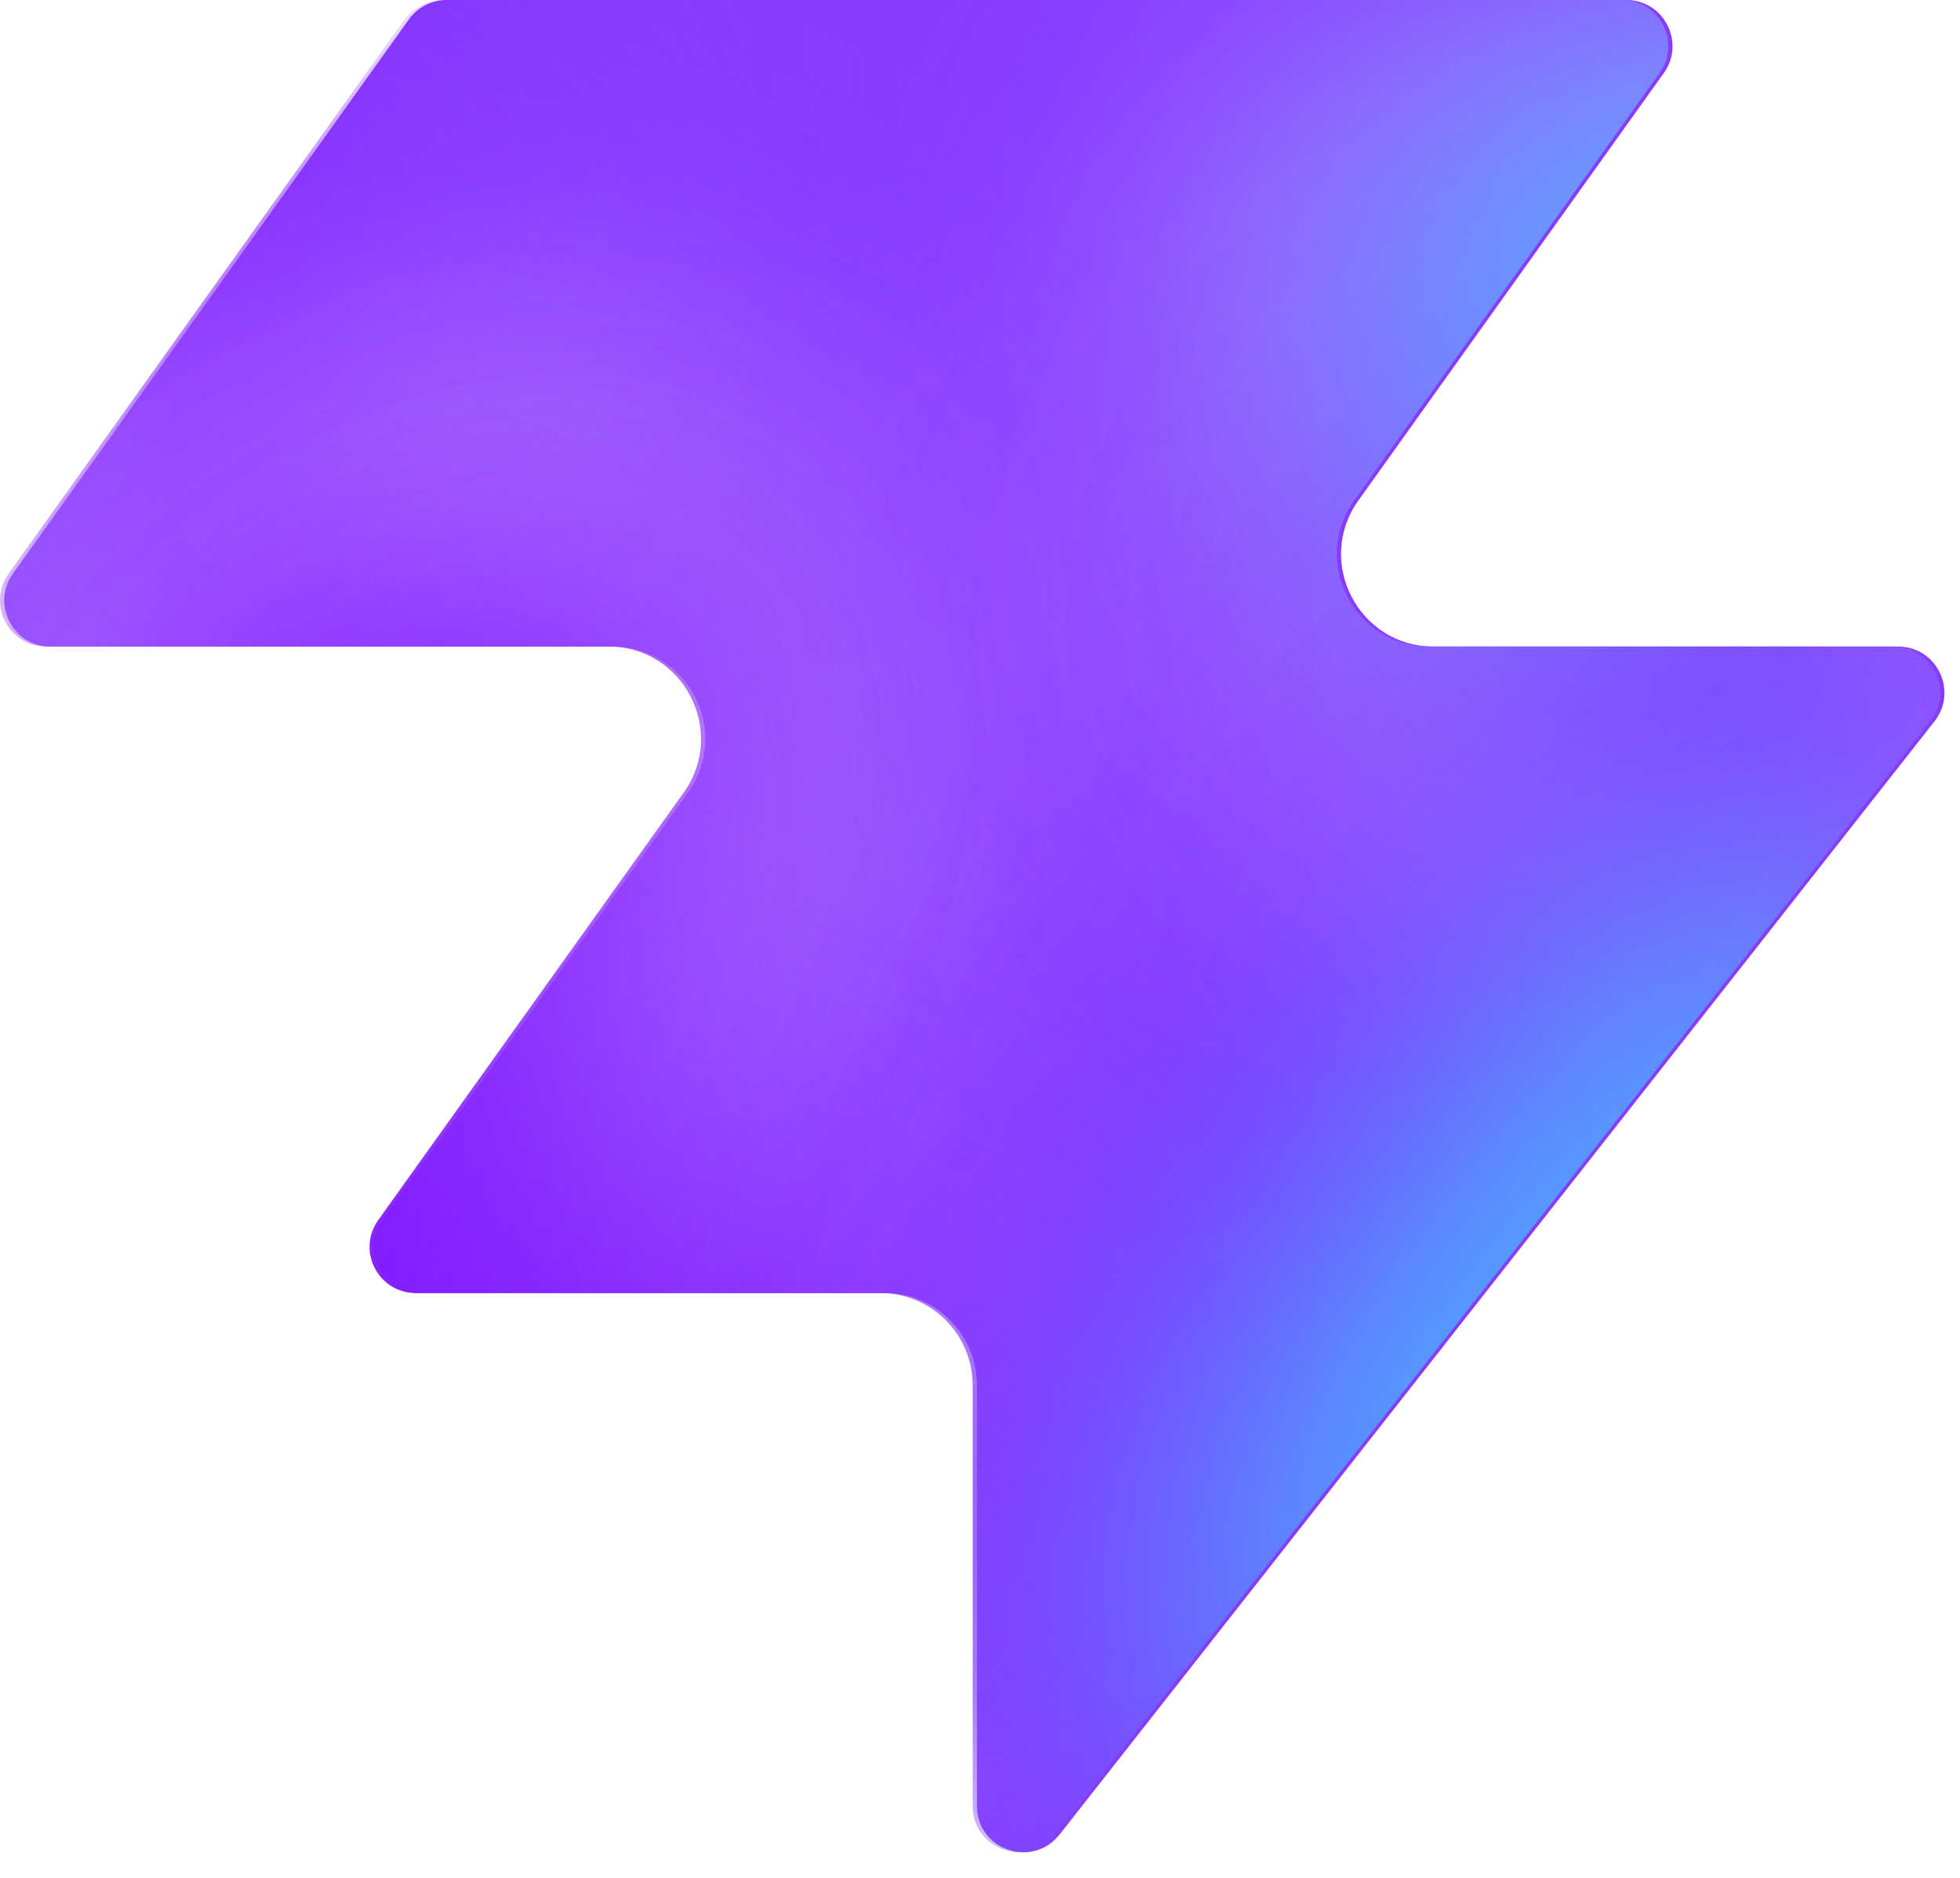
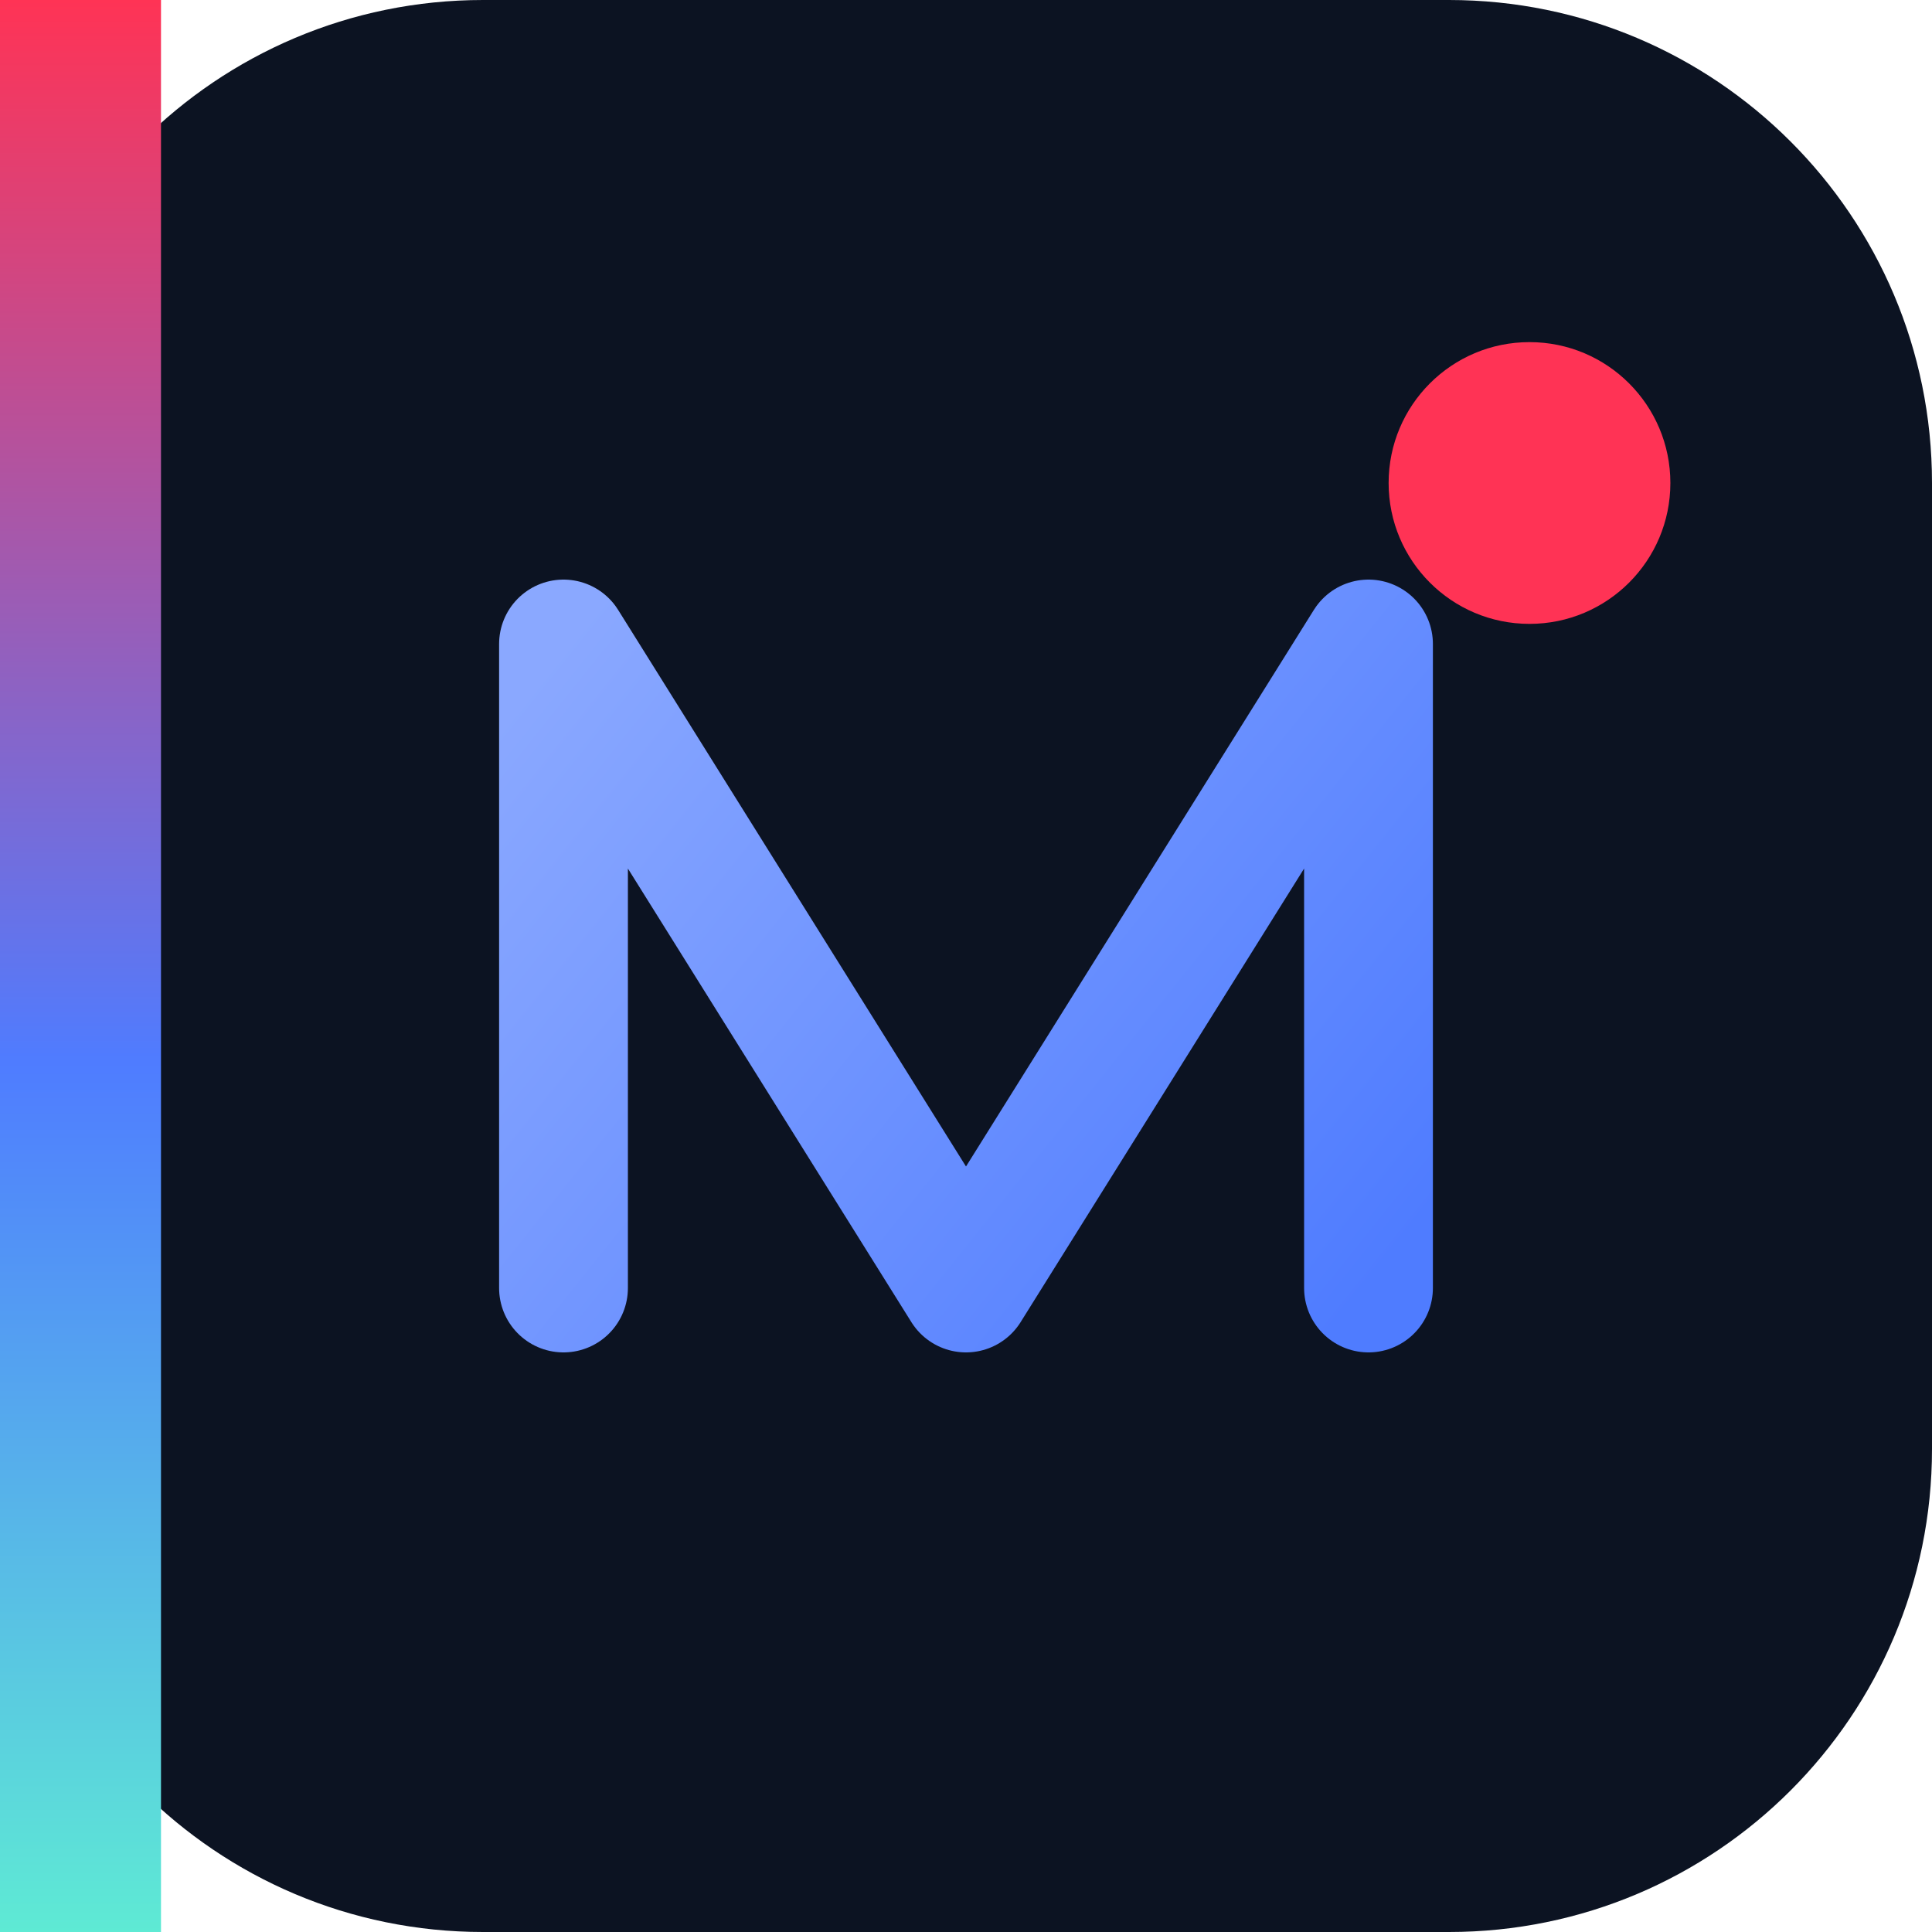
- <svg xmlns="http://www.w3.org/2000/svg" width="48" height="46" fill="none" viewBox="0 0 48 46">
-   <path fill="#863bff" d="M25.946 44.938c-.664.845-2.021.375-2.021-.698V33.937a2.26 2.26 0 0 0-2.262-2.262H10.287c-.92 0-1.456-1.04-.92-1.788l7.48-10.471c1.07-1.497 0-3.578-1.842-3.578H1.237c-.92 0-1.456-1.04-.92-1.788L10.013.474c.214-.297.556-.474.92-.474h28.894c.92 0 1.456 1.04.92 1.788l-7.48 10.471c-1.07 1.498 0 3.579 1.842 3.579h11.377c.943 0 1.473 1.088.89 1.83L25.947 44.94z" style="fill:#863bff;fill:color(display-p3 .525 .23 1);fill-opacity:1" />
-   <mask id="a" width="48" height="46" x="0" y="0" maskUnits="userSpaceOnUse" style="mask-type:alpha">
-     <path fill="#000" d="M25.842 44.938c-.664.844-2.021.375-2.021-.698V33.937a2.26 2.26 0 0 0-2.262-2.262H10.183c-.92 0-1.456-1.04-.92-1.788l7.48-10.471c1.07-1.498 0-3.579-1.842-3.579H1.133c-.92 0-1.456-1.04-.92-1.787L9.91.473c.214-.297.556-.474.92-.474h28.894c.92 0 1.456 1.04.92 1.788l-7.48 10.471c-1.07 1.498 0 3.578 1.842 3.578h11.377c.943 0 1.473 1.088.89 1.832L25.843 44.94z" style="fill:#000;fill-opacity:1" />
-   </mask>
-   <g mask="url(#a)">
-     <g filter="url(#b)">
-       <ellipse cx="5.508" cy="14.704" fill="#ede6ff" rx="5.508" ry="14.704" style="fill:#ede6ff;fill:color(display-p3 .927 .903 1);fill-opacity:1" transform="matrix(.00324 1 1 -.00324 -4.47 31.516)" />
-     </g>
-     <g filter="url(#c)">
-       <ellipse cx="10.399" cy="29.851" fill="#ede6ff" rx="10.399" ry="29.851" style="fill:#ede6ff;fill:color(display-p3 .927 .903 1);fill-opacity:1" transform="matrix(.00324 1 1 -.00324 -39.328 7.883)" />
-     </g>
-     <g filter="url(#d)">
-       <ellipse cx="5.508" cy="30.487" fill="#7e14ff" rx="5.508" ry="30.487" style="fill:#7e14ff;fill:color(display-p3 .492 .077 1);fill-opacity:1" transform="rotate(89.814 -25.913 -14.639)scale(1 -1)" />
-     </g>
-     <g filter="url(#e)">
-       <ellipse cx="5.508" cy="30.599" fill="#7e14ff" rx="5.508" ry="30.599" style="fill:#7e14ff;fill:color(display-p3 .492 .077 1);fill-opacity:1" transform="rotate(89.814 -32.644 -3.334)scale(1 -1)" />
-     </g>
-     <g filter="url(#f)">
-       <ellipse cx="5.508" cy="30.599" fill="#7e14ff" rx="5.508" ry="30.599" style="fill:#7e14ff;fill:color(display-p3 .492 .077 1);fill-opacity:1" transform="matrix(.00324 1 1 -.00324 -34.34 30.47)" />
-     </g>
-     <g filter="url(#g)">
-       <ellipse cx="14.072" cy="22.078" fill="#ede6ff" rx="14.072" ry="22.078" style="fill:#ede6ff;fill:color(display-p3 .927 .903 1);fill-opacity:1" transform="rotate(93.35 24.506 48.493)scale(-1 1)" />
-     </g>
-     <g filter="url(#h)">
-       <ellipse cx="3.47" cy="21.501" fill="#7e14ff" rx="3.47" ry="21.501" style="fill:#7e14ff;fill:color(display-p3 .492 .077 1);fill-opacity:1" transform="rotate(89.009 28.708 47.59)scale(-1 1)" />
-     </g>
-     <g filter="url(#i)">
-       <ellipse cx="3.47" cy="21.501" fill="#7e14ff" rx="3.47" ry="21.501" style="fill:#7e14ff;fill:color(display-p3 .492 .077 1);fill-opacity:1" transform="rotate(89.009 28.708 47.59)scale(-1 1)" />
-     </g>
-     <g filter="url(#j)">
-       <ellipse cx=".387" cy="8.972" fill="#7e14ff" rx="4.407" ry="29.108" style="fill:#7e14ff;fill:color(display-p3 .492 .077 1);fill-opacity:1" transform="rotate(39.51 .387 8.972)" />
-     </g>
-     <g filter="url(#k)">
-       <ellipse cx="47.523" cy="-6.092" fill="#7e14ff" rx="4.407" ry="29.108" style="fill:#7e14ff;fill:color(display-p3 .492 .077 1);fill-opacity:1" transform="rotate(37.892 47.523 -6.092)" />
-     </g>
-     <g filter="url(#l)">
-       <ellipse cx="41.412" cy="6.333" fill="#47bfff" rx="5.971" ry="9.665" style="fill:#47bfff;fill:color(display-p3 .28 .748 1);fill-opacity:1" transform="rotate(37.892 41.412 6.333)" />
-     </g>
-     <g filter="url(#m)">
-       <ellipse cx="-1.879" cy="38.332" fill="#7e14ff" rx="4.407" ry="29.108" style="fill:#7e14ff;fill:color(display-p3 .492 .077 1);fill-opacity:1" transform="rotate(37.892 -1.88 38.332)" />
-     </g>
-     <g filter="url(#n)">
-       <ellipse cx="-1.879" cy="38.332" fill="#7e14ff" rx="4.407" ry="29.108" style="fill:#7e14ff;fill:color(display-p3 .492 .077 1);fill-opacity:1" transform="rotate(37.892 -1.88 38.332)" />
-     </g>
-     <g filter="url(#o)">
-       <ellipse cx="35.651" cy="29.907" fill="#7e14ff" rx="4.407" ry="29.108" style="fill:#7e14ff;fill:color(display-p3 .492 .077 1);fill-opacity:1" transform="rotate(37.892 35.651 29.907)" />
-     </g>
-     <g filter="url(#p)">
-       <ellipse cx="38.418" cy="32.4" fill="#47bfff" rx="5.971" ry="15.297" style="fill:#47bfff;fill:color(display-p3 .28 .748 1);fill-opacity:1" transform="rotate(37.892 38.418 32.4)" />
-     </g>
-   </g>
+ <svg xmlns="http://www.w3.org/2000/svg" viewBox="0 0 48 48" fill="none">
+   <rect width="48" height="48" rx="12" fill="#0c1322" />
+   <rect x="0" y="0" width="4" height="48" fill="url(#tally)" />
+   <path d="M14 32V16l10 16 10-16v16" stroke="url(#mark)" stroke-width="3.2" stroke-linecap="round" stroke-linejoin="round" />
+   <circle cx="38" cy="12" r="3.5" fill="#ff3355">
+     <animate attributeName="opacity" values="1;0.4;1" dur="2s" repeatCount="indefinite" />
+   </circle>
  <defs>
-     <filter id="b" width="60.045" height="41.654" x="-19.77" y="16.149" color-interpolation-filters="sRGB" filterUnits="userSpaceOnUse">
-       <feFlood flood-opacity="0" result="BackgroundImageFix" />
-       <feBlend in="SourceGraphic" in2="BackgroundImageFix" result="shape" />
-       <feGaussianBlur result="effect1_foregroundBlur_2002_17158" stdDeviation="7.659" />
-     </filter>
-     <filter id="c" width="90.34" height="51.437" x="-54.613" y="-7.533" color-interpolation-filters="sRGB" filterUnits="userSpaceOnUse">
-       <feFlood flood-opacity="0" result="BackgroundImageFix" />
-       <feBlend in="SourceGraphic" in2="BackgroundImageFix" result="shape" />
-       <feGaussianBlur result="effect1_foregroundBlur_2002_17158" stdDeviation="7.659" />
-     </filter>
-     <filter id="d" width="79.355" height="29.4" x="-49.64" y="2.03" color-interpolation-filters="sRGB" filterUnits="userSpaceOnUse">
-       <feFlood flood-opacity="0" result="BackgroundImageFix" />
-       <feBlend in="SourceGraphic" in2="BackgroundImageFix" result="shape" />
-       <feGaussianBlur result="effect1_foregroundBlur_2002_17158" stdDeviation="4.596" />
-     </filter>
-     <filter id="e" width="79.579" height="29.4" x="-45.045" y="20.029" color-interpolation-filters="sRGB" filterUnits="userSpaceOnUse">
-       <feFlood flood-opacity="0" result="BackgroundImageFix" />
-       <feBlend in="SourceGraphic" in2="BackgroundImageFix" result="shape" />
-       <feGaussianBlur result="effect1_foregroundBlur_2002_17158" stdDeviation="4.596" />
-     </filter>
-     <filter id="f" width="79.579" height="29.4" x="-43.513" y="21.178" color-interpolation-filters="sRGB" filterUnits="userSpaceOnUse">
-       <feFlood flood-opacity="0" result="BackgroundImageFix" />
-       <feBlend in="SourceGraphic" in2="BackgroundImageFix" result="shape" />
-       <feGaussianBlur result="effect1_foregroundBlur_2002_17158" stdDeviation="4.596" />
-     </filter>
-     <filter id="g" width="74.749" height="58.852" x="15.756" y="-17.901" color-interpolation-filters="sRGB" filterUnits="userSpaceOnUse">
-       <feFlood flood-opacity="0" result="BackgroundImageFix" />
-       <feBlend in="SourceGraphic" in2="BackgroundImageFix" result="shape" />
-       <feGaussianBlur result="effect1_foregroundBlur_2002_17158" stdDeviation="7.659" />
-     </filter>
-     <filter id="h" width="61.377" height="25.362" x="23.548" y="2.284" color-interpolation-filters="sRGB" filterUnits="userSpaceOnUse">
-       <feFlood flood-opacity="0" result="BackgroundImageFix" />
-       <feBlend in="SourceGraphic" in2="BackgroundImageFix" result="shape" />
-       <feGaussianBlur result="effect1_foregroundBlur_2002_17158" stdDeviation="4.596" />
-     </filter>
-     <filter id="i" width="61.377" height="25.362" x="23.548" y="2.284" color-interpolation-filters="sRGB" filterUnits="userSpaceOnUse">
-       <feFlood flood-opacity="0" result="BackgroundImageFix" />
-       <feBlend in="SourceGraphic" in2="BackgroundImageFix" result="shape" />
-       <feGaussianBlur result="effect1_foregroundBlur_2002_17158" stdDeviation="4.596" />
-     </filter>
-     <filter id="j" width="56.045" height="63.649" x="-27.636" y="-22.853" color-interpolation-filters="sRGB" filterUnits="userSpaceOnUse">
-       <feFlood flood-opacity="0" result="BackgroundImageFix" />
-       <feBlend in="SourceGraphic" in2="BackgroundImageFix" result="shape" />
-       <feGaussianBlur result="effect1_foregroundBlur_2002_17158" stdDeviation="4.596" />
-     </filter>
-     <filter id="k" width="54.814" height="64.646" x="20.116" y="-38.415" color-interpolation-filters="sRGB" filterUnits="userSpaceOnUse">
-       <feFlood flood-opacity="0" result="BackgroundImageFix" />
-       <feBlend in="SourceGraphic" in2="BackgroundImageFix" result="shape" />
-       <feGaussianBlur result="effect1_foregroundBlur_2002_17158" stdDeviation="4.596" />
-     </filter>
-     <filter id="l" width="33.541" height="35.313" x="24.641" y="-11.323" color-interpolation-filters="sRGB" filterUnits="userSpaceOnUse">
-       <feFlood flood-opacity="0" result="BackgroundImageFix" />
-       <feBlend in="SourceGraphic" in2="BackgroundImageFix" result="shape" />
-       <feGaussianBlur result="effect1_foregroundBlur_2002_17158" stdDeviation="4.596" />
-     </filter>
-     <filter id="m" width="54.814" height="64.646" x="-29.286" y="6.009" color-interpolation-filters="sRGB" filterUnits="userSpaceOnUse">
-       <feFlood flood-opacity="0" result="BackgroundImageFix" />
-       <feBlend in="SourceGraphic" in2="BackgroundImageFix" result="shape" />
-       <feGaussianBlur result="effect1_foregroundBlur_2002_17158" stdDeviation="4.596" />
-     </filter>
-     <filter id="n" width="54.814" height="64.646" x="-29.286" y="6.009" color-interpolation-filters="sRGB" filterUnits="userSpaceOnUse">
-       <feFlood flood-opacity="0" result="BackgroundImageFix" />
-       <feBlend in="SourceGraphic" in2="BackgroundImageFix" result="shape" />
-       <feGaussianBlur result="effect1_foregroundBlur_2002_17158" stdDeviation="4.596" />
-     </filter>
-     <filter id="o" width="54.814" height="64.646" x="8.244" y="-2.416" color-interpolation-filters="sRGB" filterUnits="userSpaceOnUse">
-       <feFlood flood-opacity="0" result="BackgroundImageFix" />
-       <feBlend in="SourceGraphic" in2="BackgroundImageFix" result="shape" />
-       <feGaussianBlur result="effect1_foregroundBlur_2002_17158" stdDeviation="4.596" />
-     </filter>
-     <filter id="p" width="39.409" height="43.623" x="18.713" y="10.588" color-interpolation-filters="sRGB" filterUnits="userSpaceOnUse">
-       <feFlood flood-opacity="0" result="BackgroundImageFix" />
-       <feBlend in="SourceGraphic" in2="BackgroundImageFix" result="shape" />
-       <feGaussianBlur result="effect1_foregroundBlur_2002_17158" stdDeviation="4.596" />
-     </filter>
+     <linearGradient id="tally" x1="0" y1="0" x2="0" y2="48" gradientUnits="userSpaceOnUse">
+       <stop stop-color="#ff3355" />
+       <stop offset="0.55" stop-color="#4f7cff" />
+       <stop offset="1" stop-color="#5eead4" />
+     </linearGradient>
+     <linearGradient id="mark" x1="14" y1="16" x2="34" y2="32" gradientUnits="userSpaceOnUse">
+       <stop stop-color="#8aa8ff" />
+       <stop offset="1" stop-color="#4f7cff" />
+     </linearGradient>
  </defs>
</svg>
